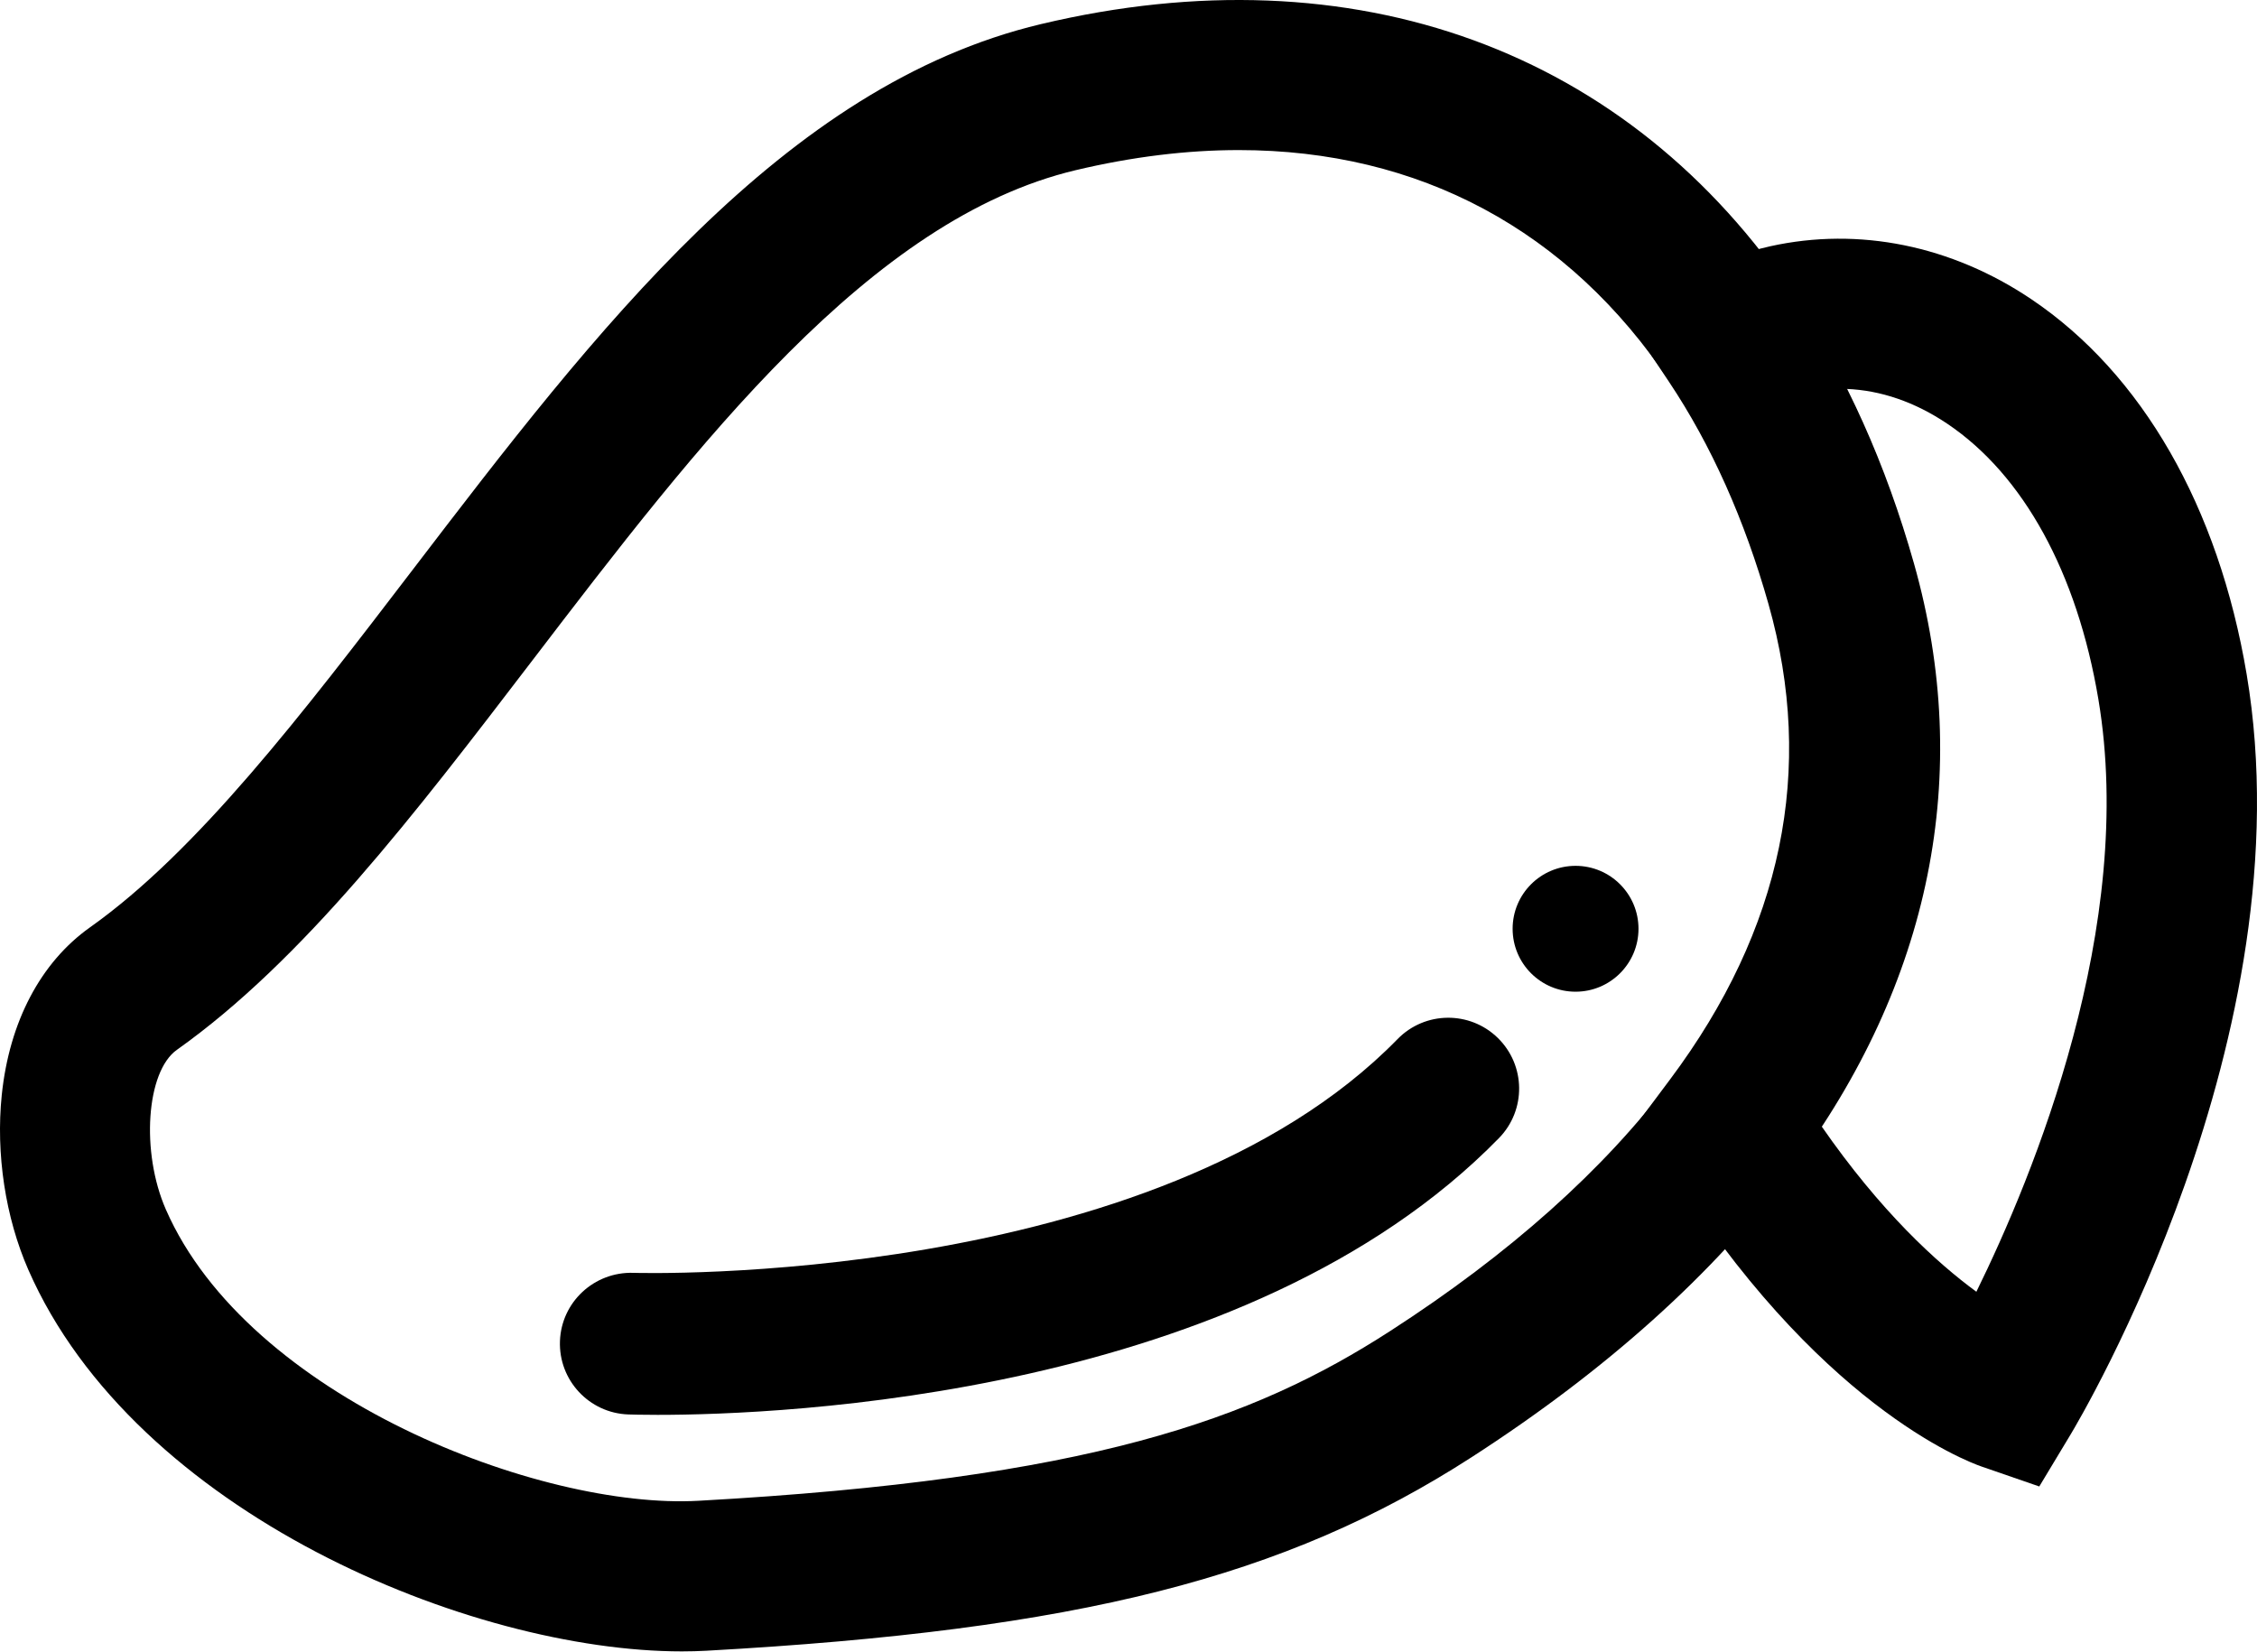
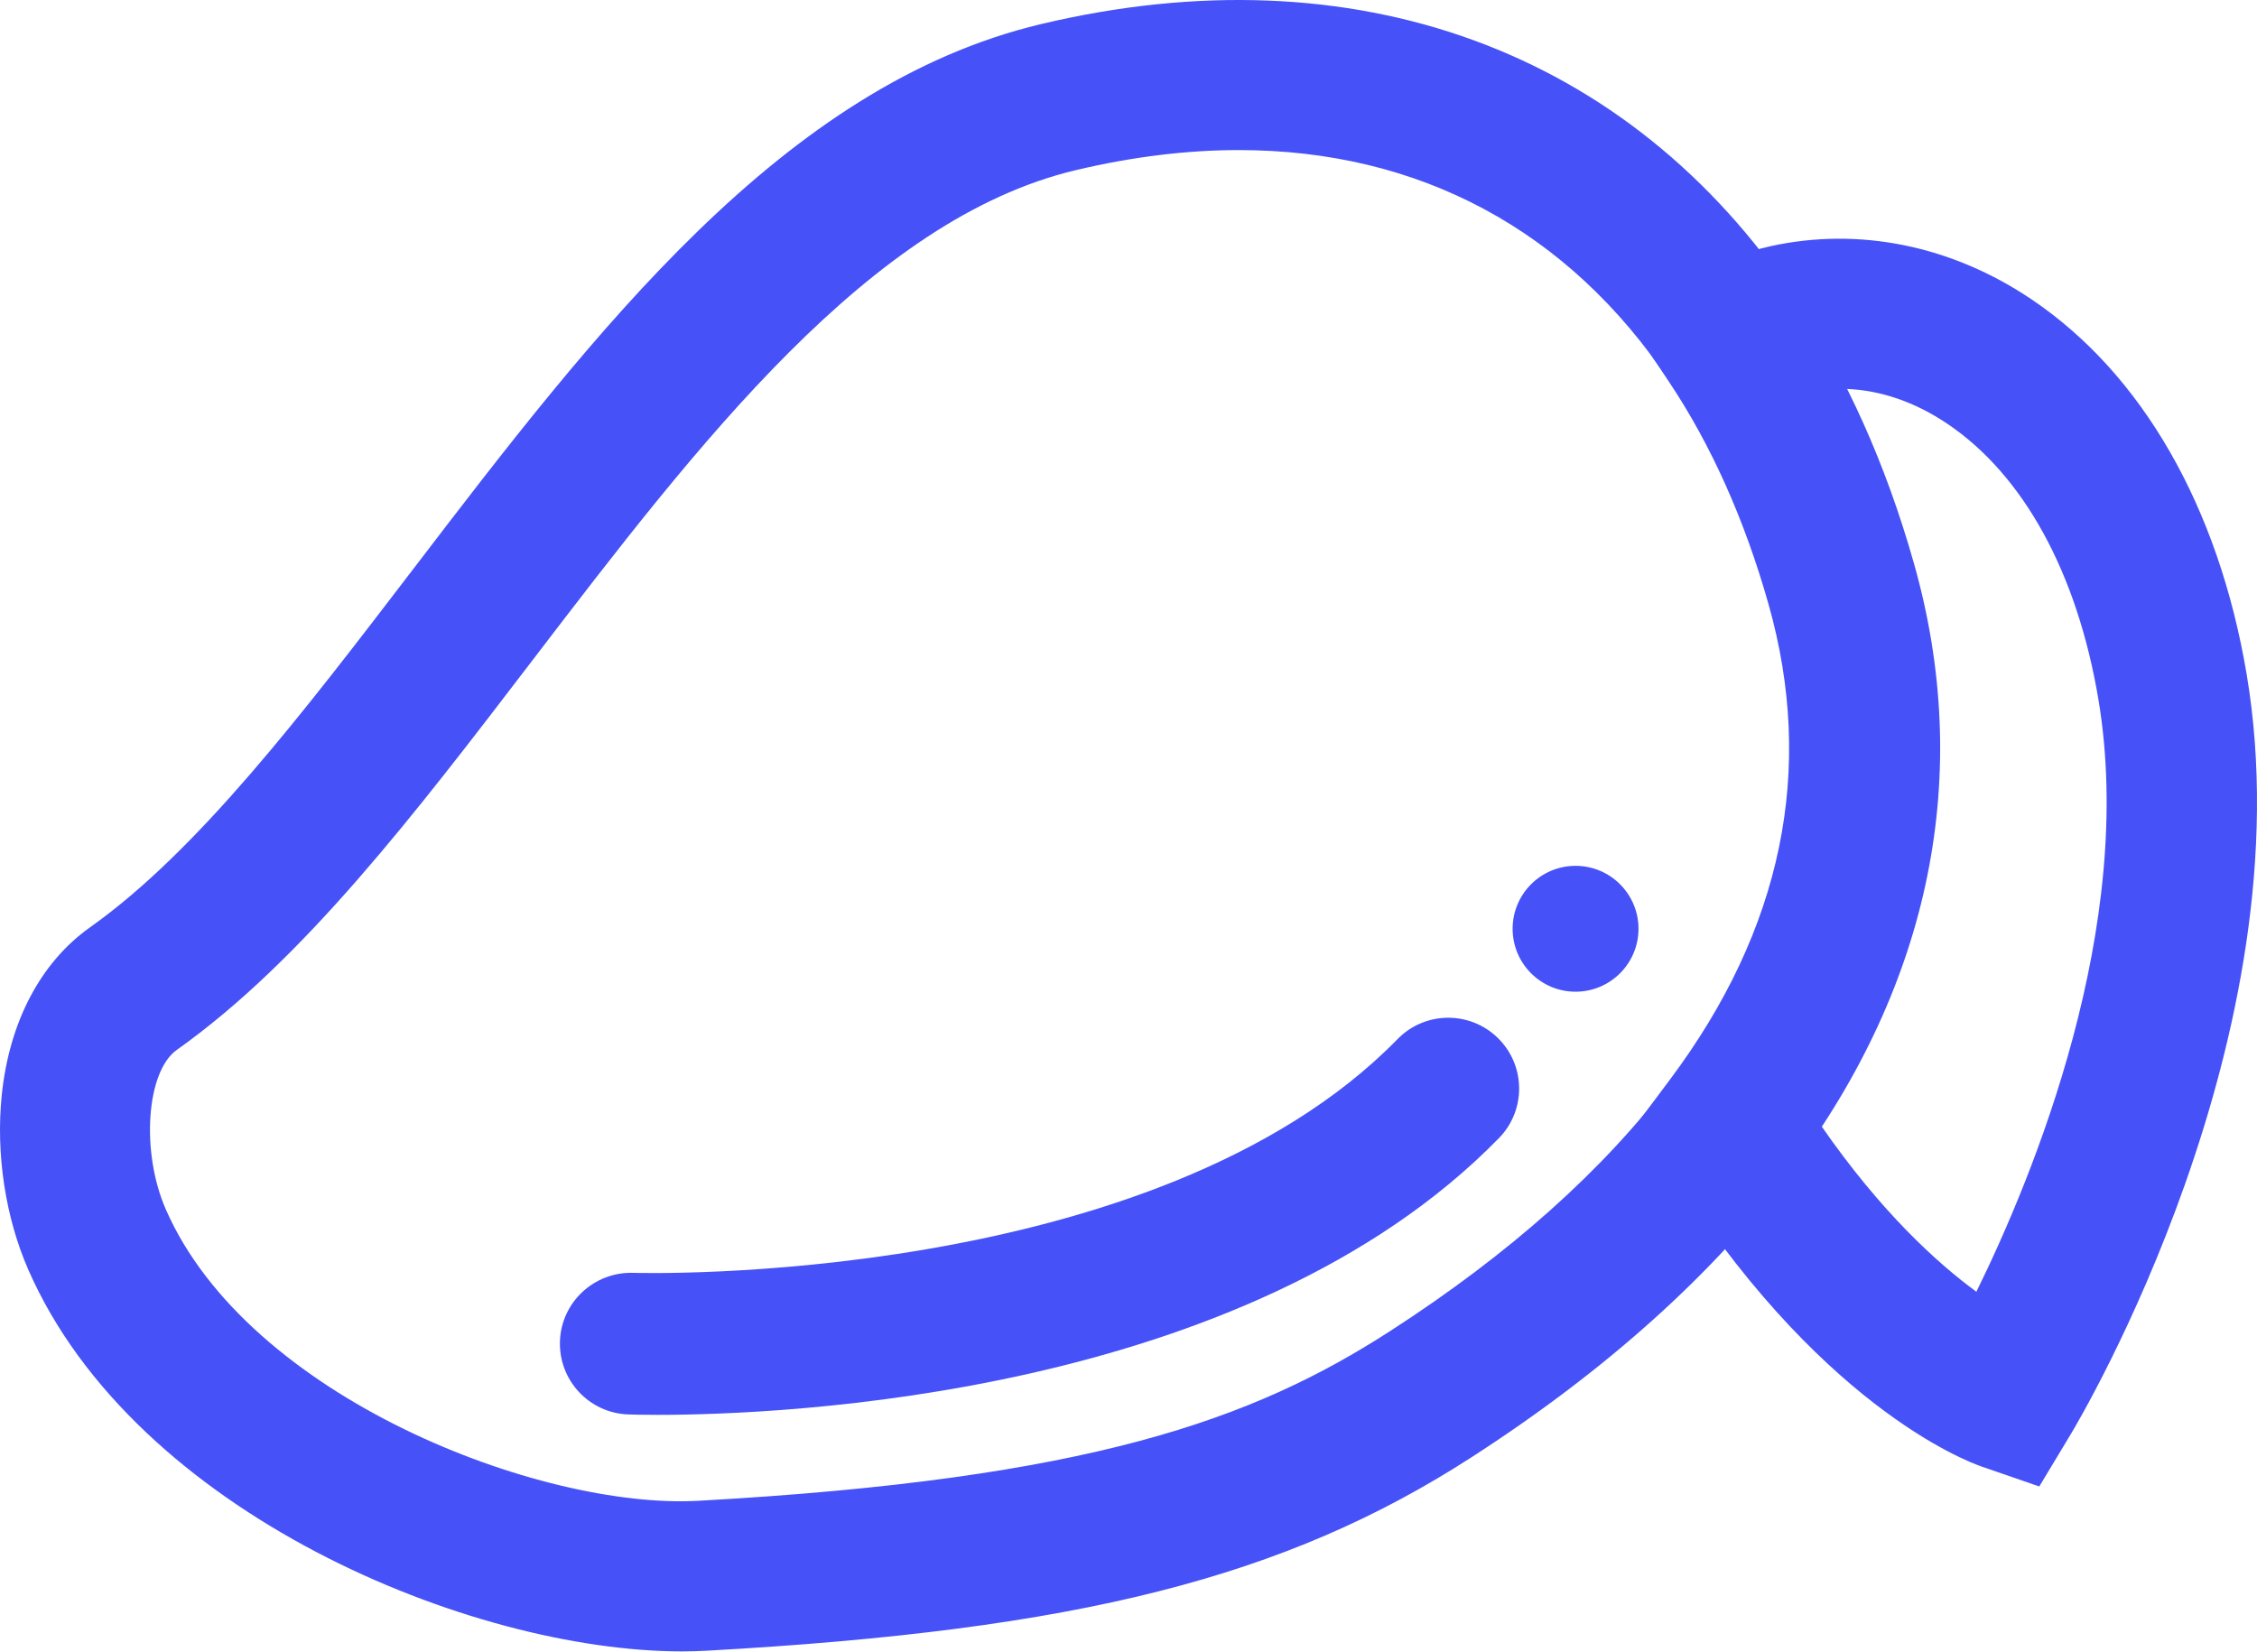
<svg xmlns="http://www.w3.org/2000/svg" width="1040px" height="761px" viewBox="0 0 1040 761" version="1.1">
  <defs />
  <g id="Page-1" stroke="none" stroke-width="1" fill="none" fill-rule="evenodd">
-     <g id="Desktop-HD" transform="translate(-200, -100)" fill="black">
+     <g id="Desktop-HD" transform="translate(-200, -100)" fill="#4652F7">
      <g id="Group-10" transform="translate(200, 100)">
        <path d="M839.162,518.739 C866.62,558.421 892.548,581.967 910.69,595.267 C936.898,541.987 984.509,426.768 966.897,322.168 C957.109,263.957 932.403,218.894 897.322,195.291 C882.433,185.257 866.64,179.847 850.817,179.222 C863.136,203.902 873.434,230.753 881.567,259.508 C906.86,348.75 892.183,437.906 839.162,518.739 L839.162,518.739 Z M939.679,685 L913.135,675.832 C905.512,673.198 836.698,646.914 767.903,536.355 L755.43,516.298 L769.578,497.385 C821.261,428.305 836.506,354.603 814.889,278.334 C803.879,239.441 788.461,204.997 769.049,175.935 L748,144.432 L781.32,126.345 C792.109,120.493 803.687,116.168 815.736,113.477 C856.544,104.453 899.257,113.131 936.06,137.916 C987.05,172.235 1022.266,233.598 1035.23,310.702 C1063.285,477.299 958.62,653.545 954.154,660.964 L939.679,685 Z" id="Fill-2" />
        <path d="M570.832,69.16 C546.872,69.16 521.76,72.226 495.686,78.416 C400.847,100.945 321.732,204.409 245.221,304.461 C190.921,375.477 139.628,442.544 81.493,483.795 C67.385,493.791 64.838,530.909 76.428,557.359 C114.439,644.109 249.162,695.644 321.742,691.598 C501.856,681.612 577.281,654.259 640.606,613.353 C695.665,577.811 739.24,538.886 770.129,497.645 C821.738,428.56 836.962,354.852 815.376,278.578 C804.382,239.682 788.976,205.235 769.6,176.171 C722.777,105.827 653.724,69.16 570.832,69.16 M314.226,761 C217.004,761 62.205,697.307 13.055,585.145 C2.493,561.03 -1.976,531.678 0.811,504.603 C4.29,470.897 18.726,443.467 41.465,427.349 C91.037,392.182 139.225,329.152 190.258,262.431 C274.13,152.739 360.857,39.327 479.694,11.1 C624.085,-23.241 750.744,22.96 827.178,137.803 C850.561,172.855 869.004,213.895 881.959,259.75 C909.33,356.447 889.83,453.039 825.564,539.059 L825.535,539.088 C789.716,586.942 740.124,631.48 678.135,671.491 C592.148,727.025 496.589,751.206 325.567,760.692 C321.886,760.894 318.099,761 314.226,761" id="Fill-4" />
        <path d="M303.042,652 C295.502,652 290.776,651.856 289.489,651.808 C271.469,651.165 257.378,636.041 258.021,618.017 C258.665,600.013 273.774,586.032 291.794,586.55 C294.176,586.656 532.074,593.397 643.978,478.84 C656.58,465.934 677.26,465.694 690.16,478.293 C703.061,490.891 703.31,511.565 690.708,524.461 C574.098,643.828 359.503,652 303.042,652" id="Fill-6" />
        <path d="M755,428 C755,444.014 742.014,457 726,457 C709.977,457 697,444.014 697,428 C697,411.986 709.977,399 726,399 C742.014,399 755,411.986 755,428" id="Fill-8" />
      </g>
    </g>
  </g>
</svg>
